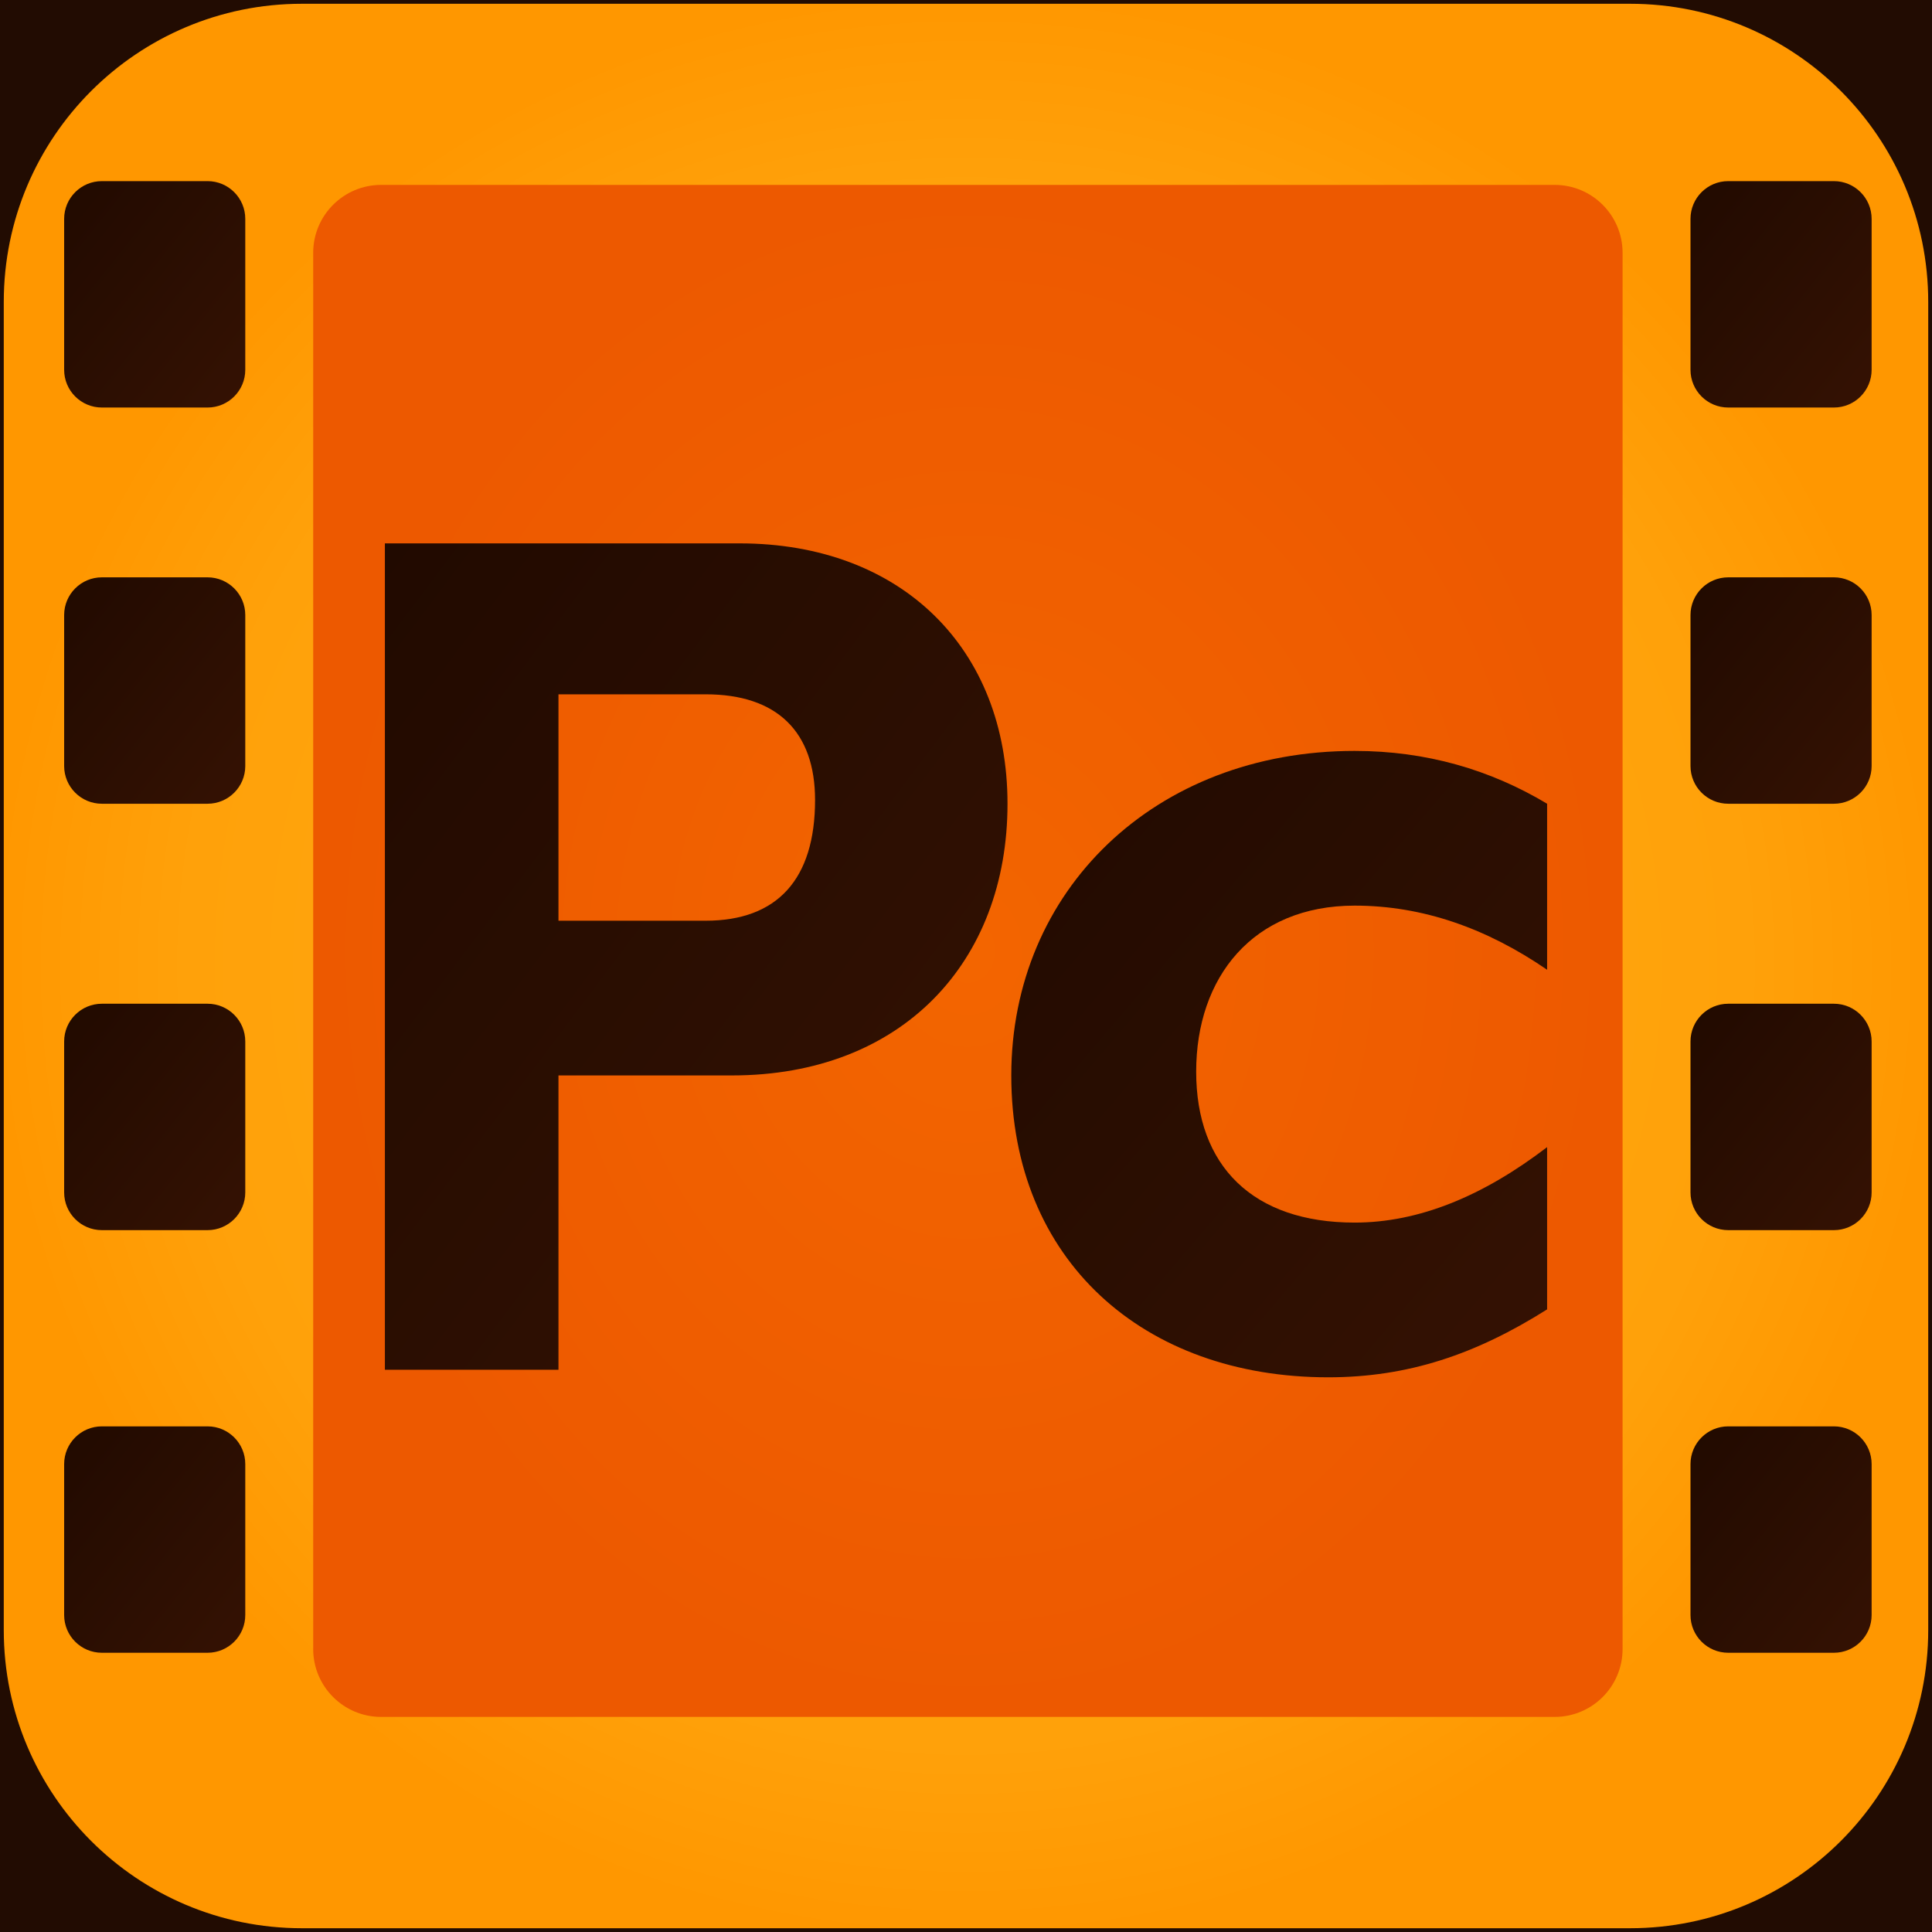
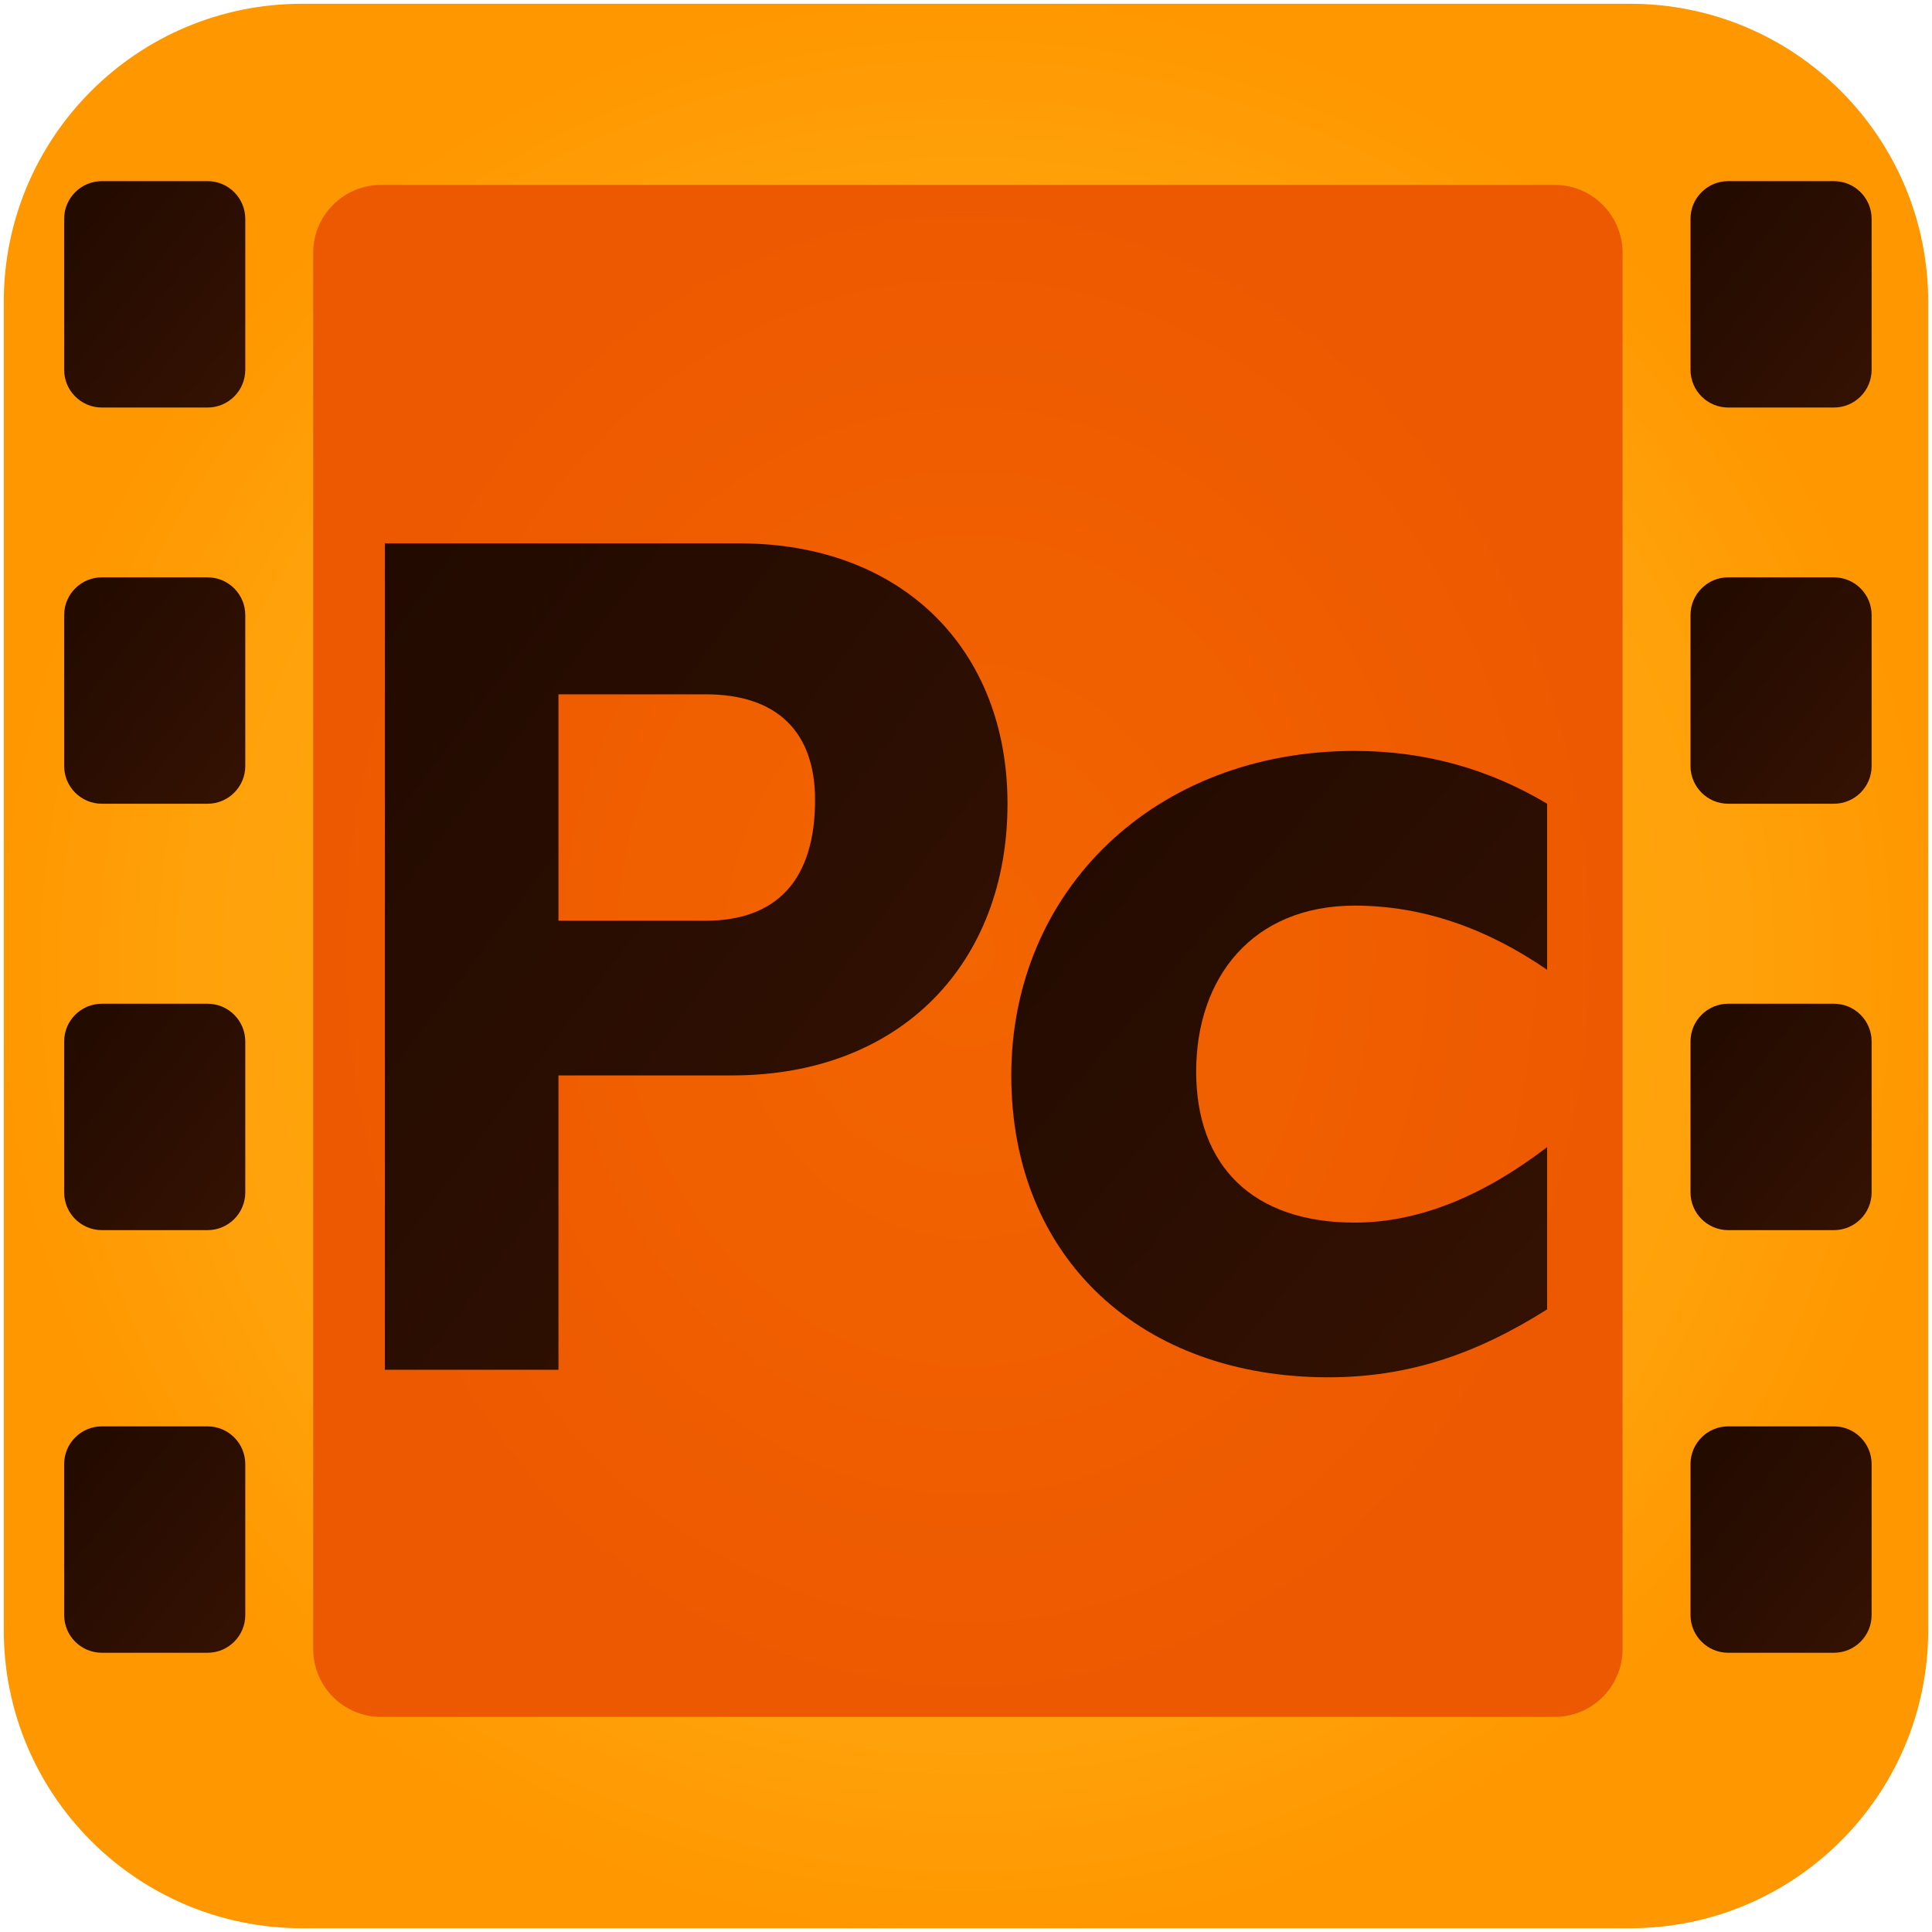
<svg xmlns="http://www.w3.org/2000/svg" viewBox="0 0 512 512" role="img" aria-label="PhotoCraft filmstrip logo">
  <defs>
    <radialGradient id="frame">
      <stop stop-color="#ffaf15" />
      <stop offset=".8" stop-color="#ffa10a" />
      <stop offset="1" stop-color="#ff9700" />
    </radialGradient>
    <radialGradient id="panel">
      <stop stop-color="#f36500" />
      <stop offset="1" stop-color="#ed5900" />
    </radialGradient>
    <linearGradient id="ink" x2="100%" y2="100%">
      <stop stop-color="#210a00" />
      <stop offset="1" stop-color="#351203" />
    </linearGradient>
  </defs>
-   <path fill="#220c02" d="M0 0h512v512H0z" />
  <rect x="1" y="1" width="510" height="510" rx="79" fill="url(#frame)" />
  <rect x="83" y="49" width="347" height="406" rx="18" fill="url(#panel)" />
  <g fill="url(#ink)">
    <rect x="17" y="48" width="48" height="60" rx="10" />
    <rect x="17" y="153" width="48" height="60" rx="10" />
    <rect x="17" y="266" width="48" height="60" rx="10" />
    <rect x="17" y="378" width="48" height="60" rx="10" />
    <rect x="448" y="48" width="48" height="60" rx="10" />
    <rect x="448" y="153" width="48" height="60" rx="10" />
    <rect x="448" y="266" width="48" height="60" rx="10" />
    <rect x="448" y="378" width="48" height="60" rx="10" />
    <path fill-rule="evenodd" d="M102 144H196C239 144 267 172 267 213C267 255 239 285 194 285H148V363H102ZM148 184V244H187C206 244 216 233 216 212C216 194 206 184 187 184Z" />
    <path d="M410 213V257C394 246 377 240 359 240C332 240 317 259 317 284C317 309 332 324 359 324C376 324 393 317 410 304V347C391 359 373 365 352 365C303 365 268 334 268 285C268 236 306 199 359 199C378 199 395 204 410 213Z" />
  </g>
</svg>
